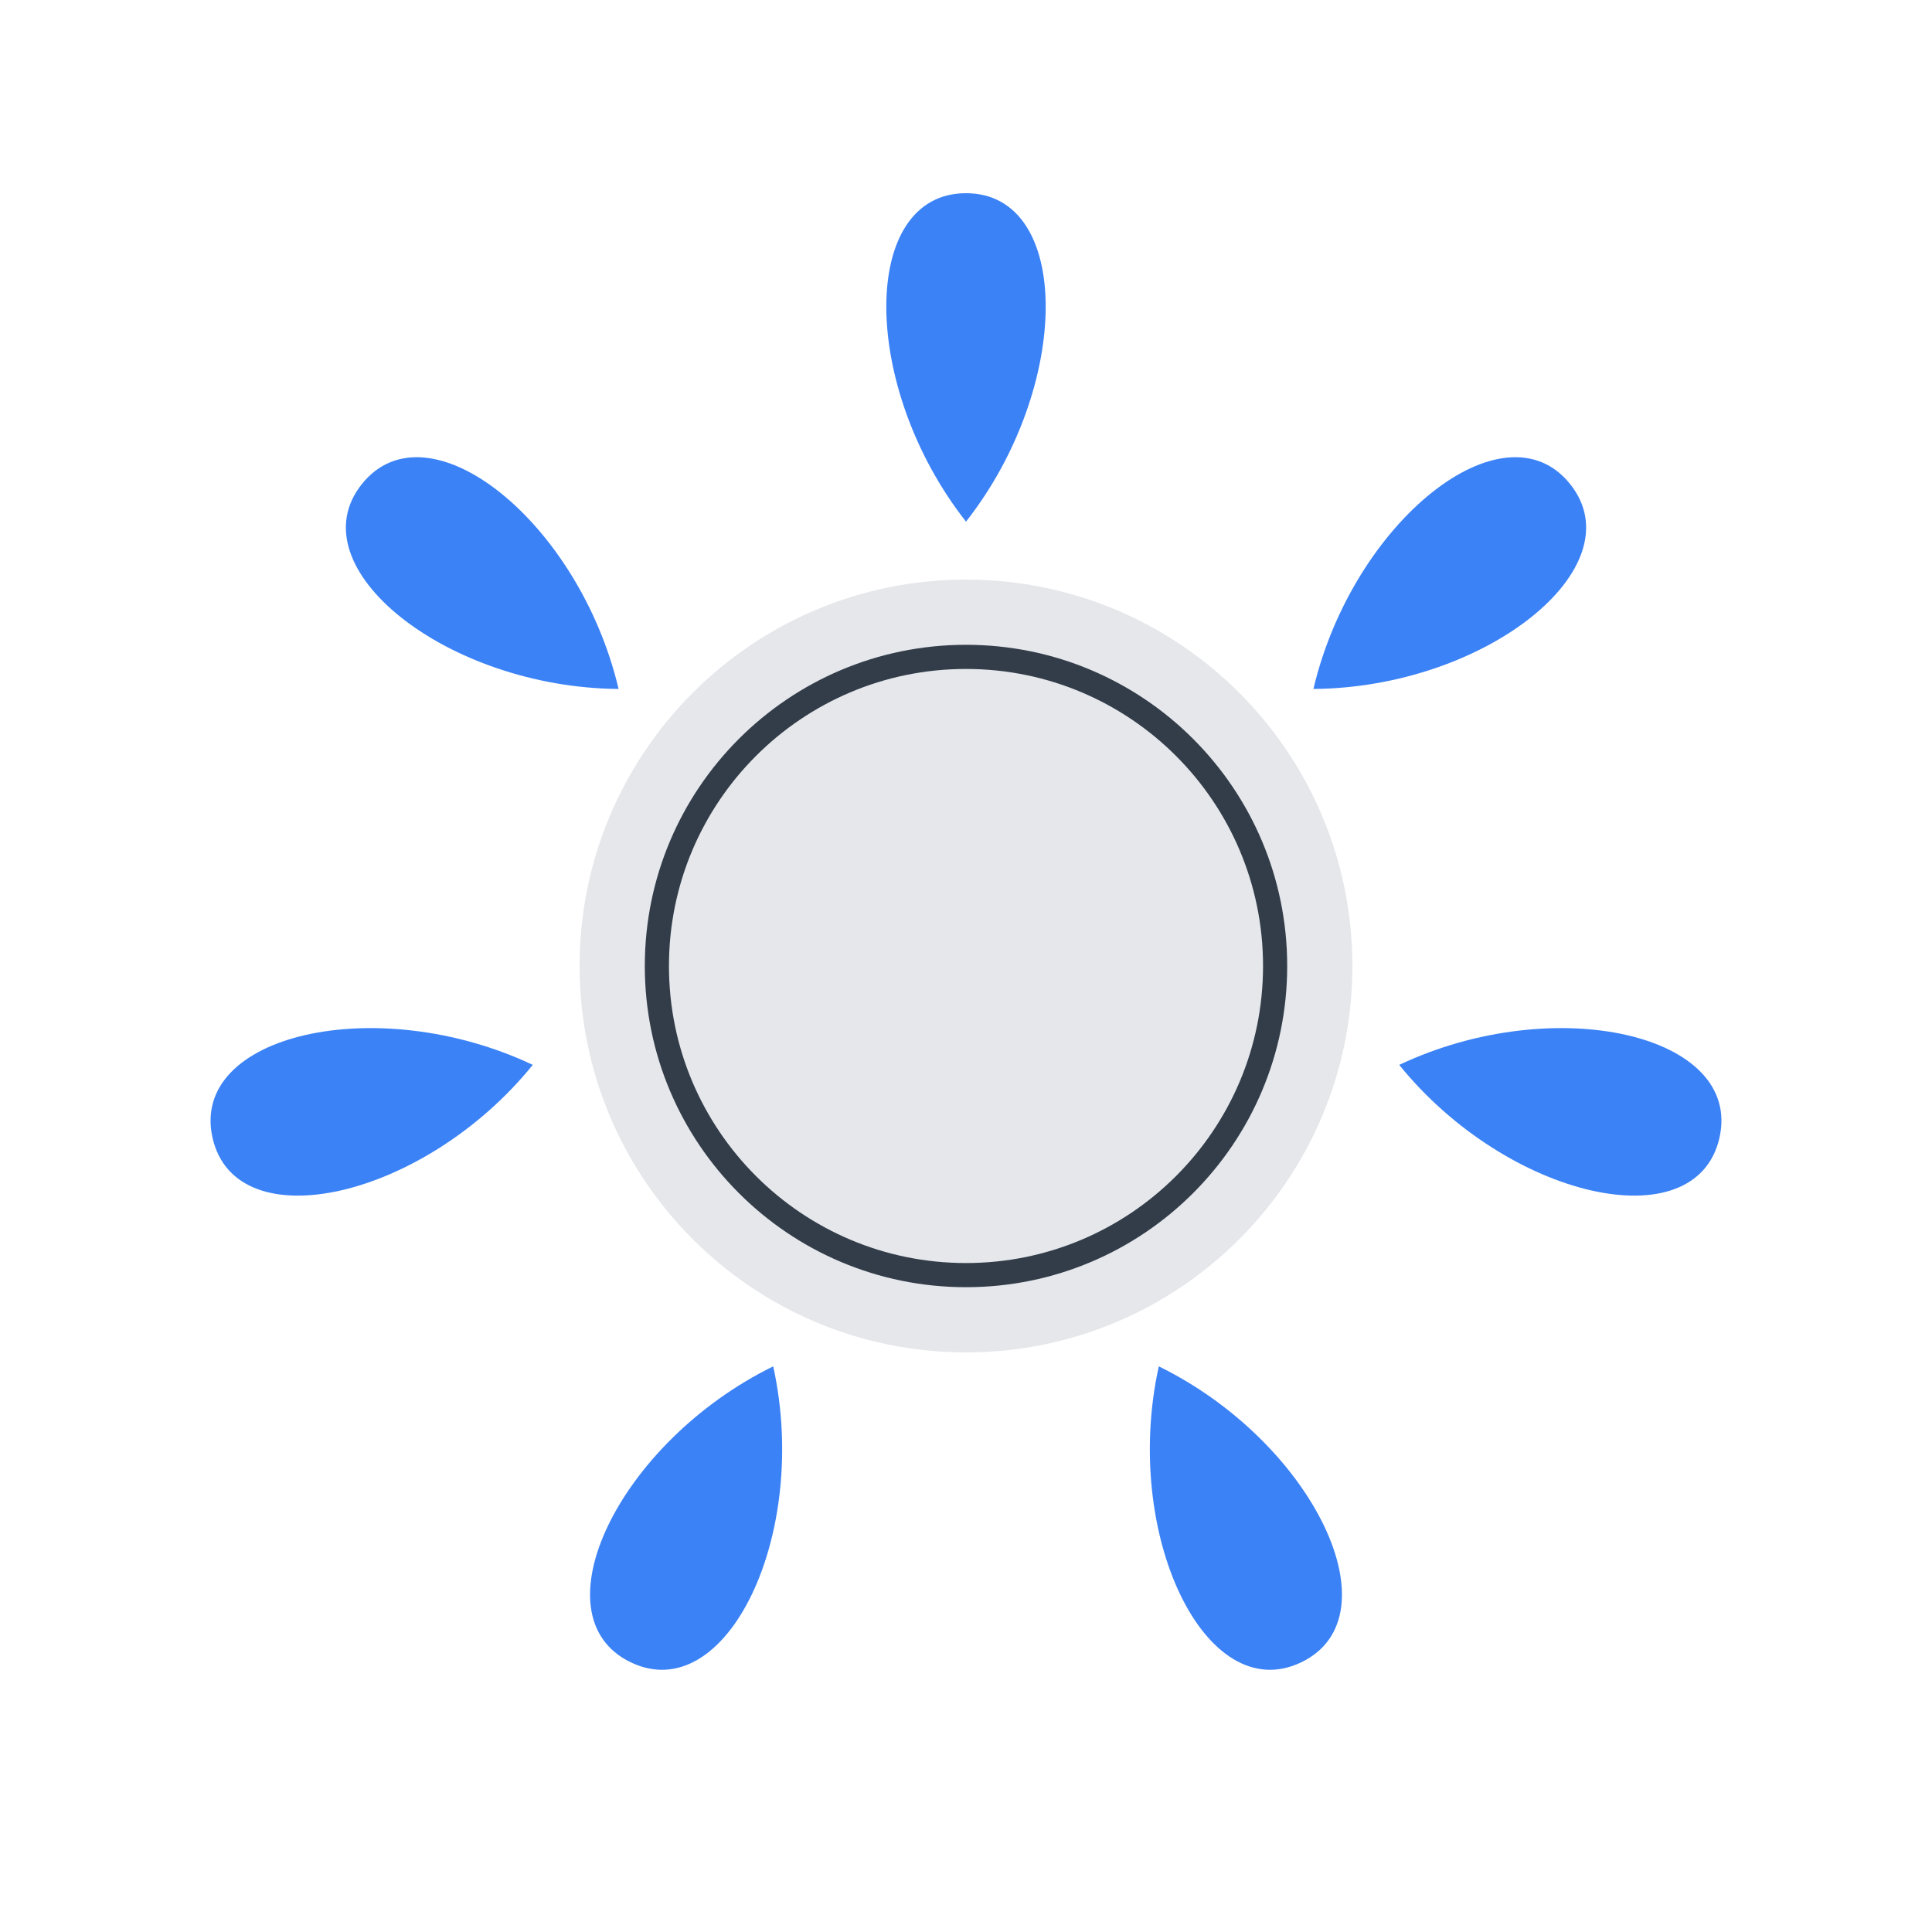
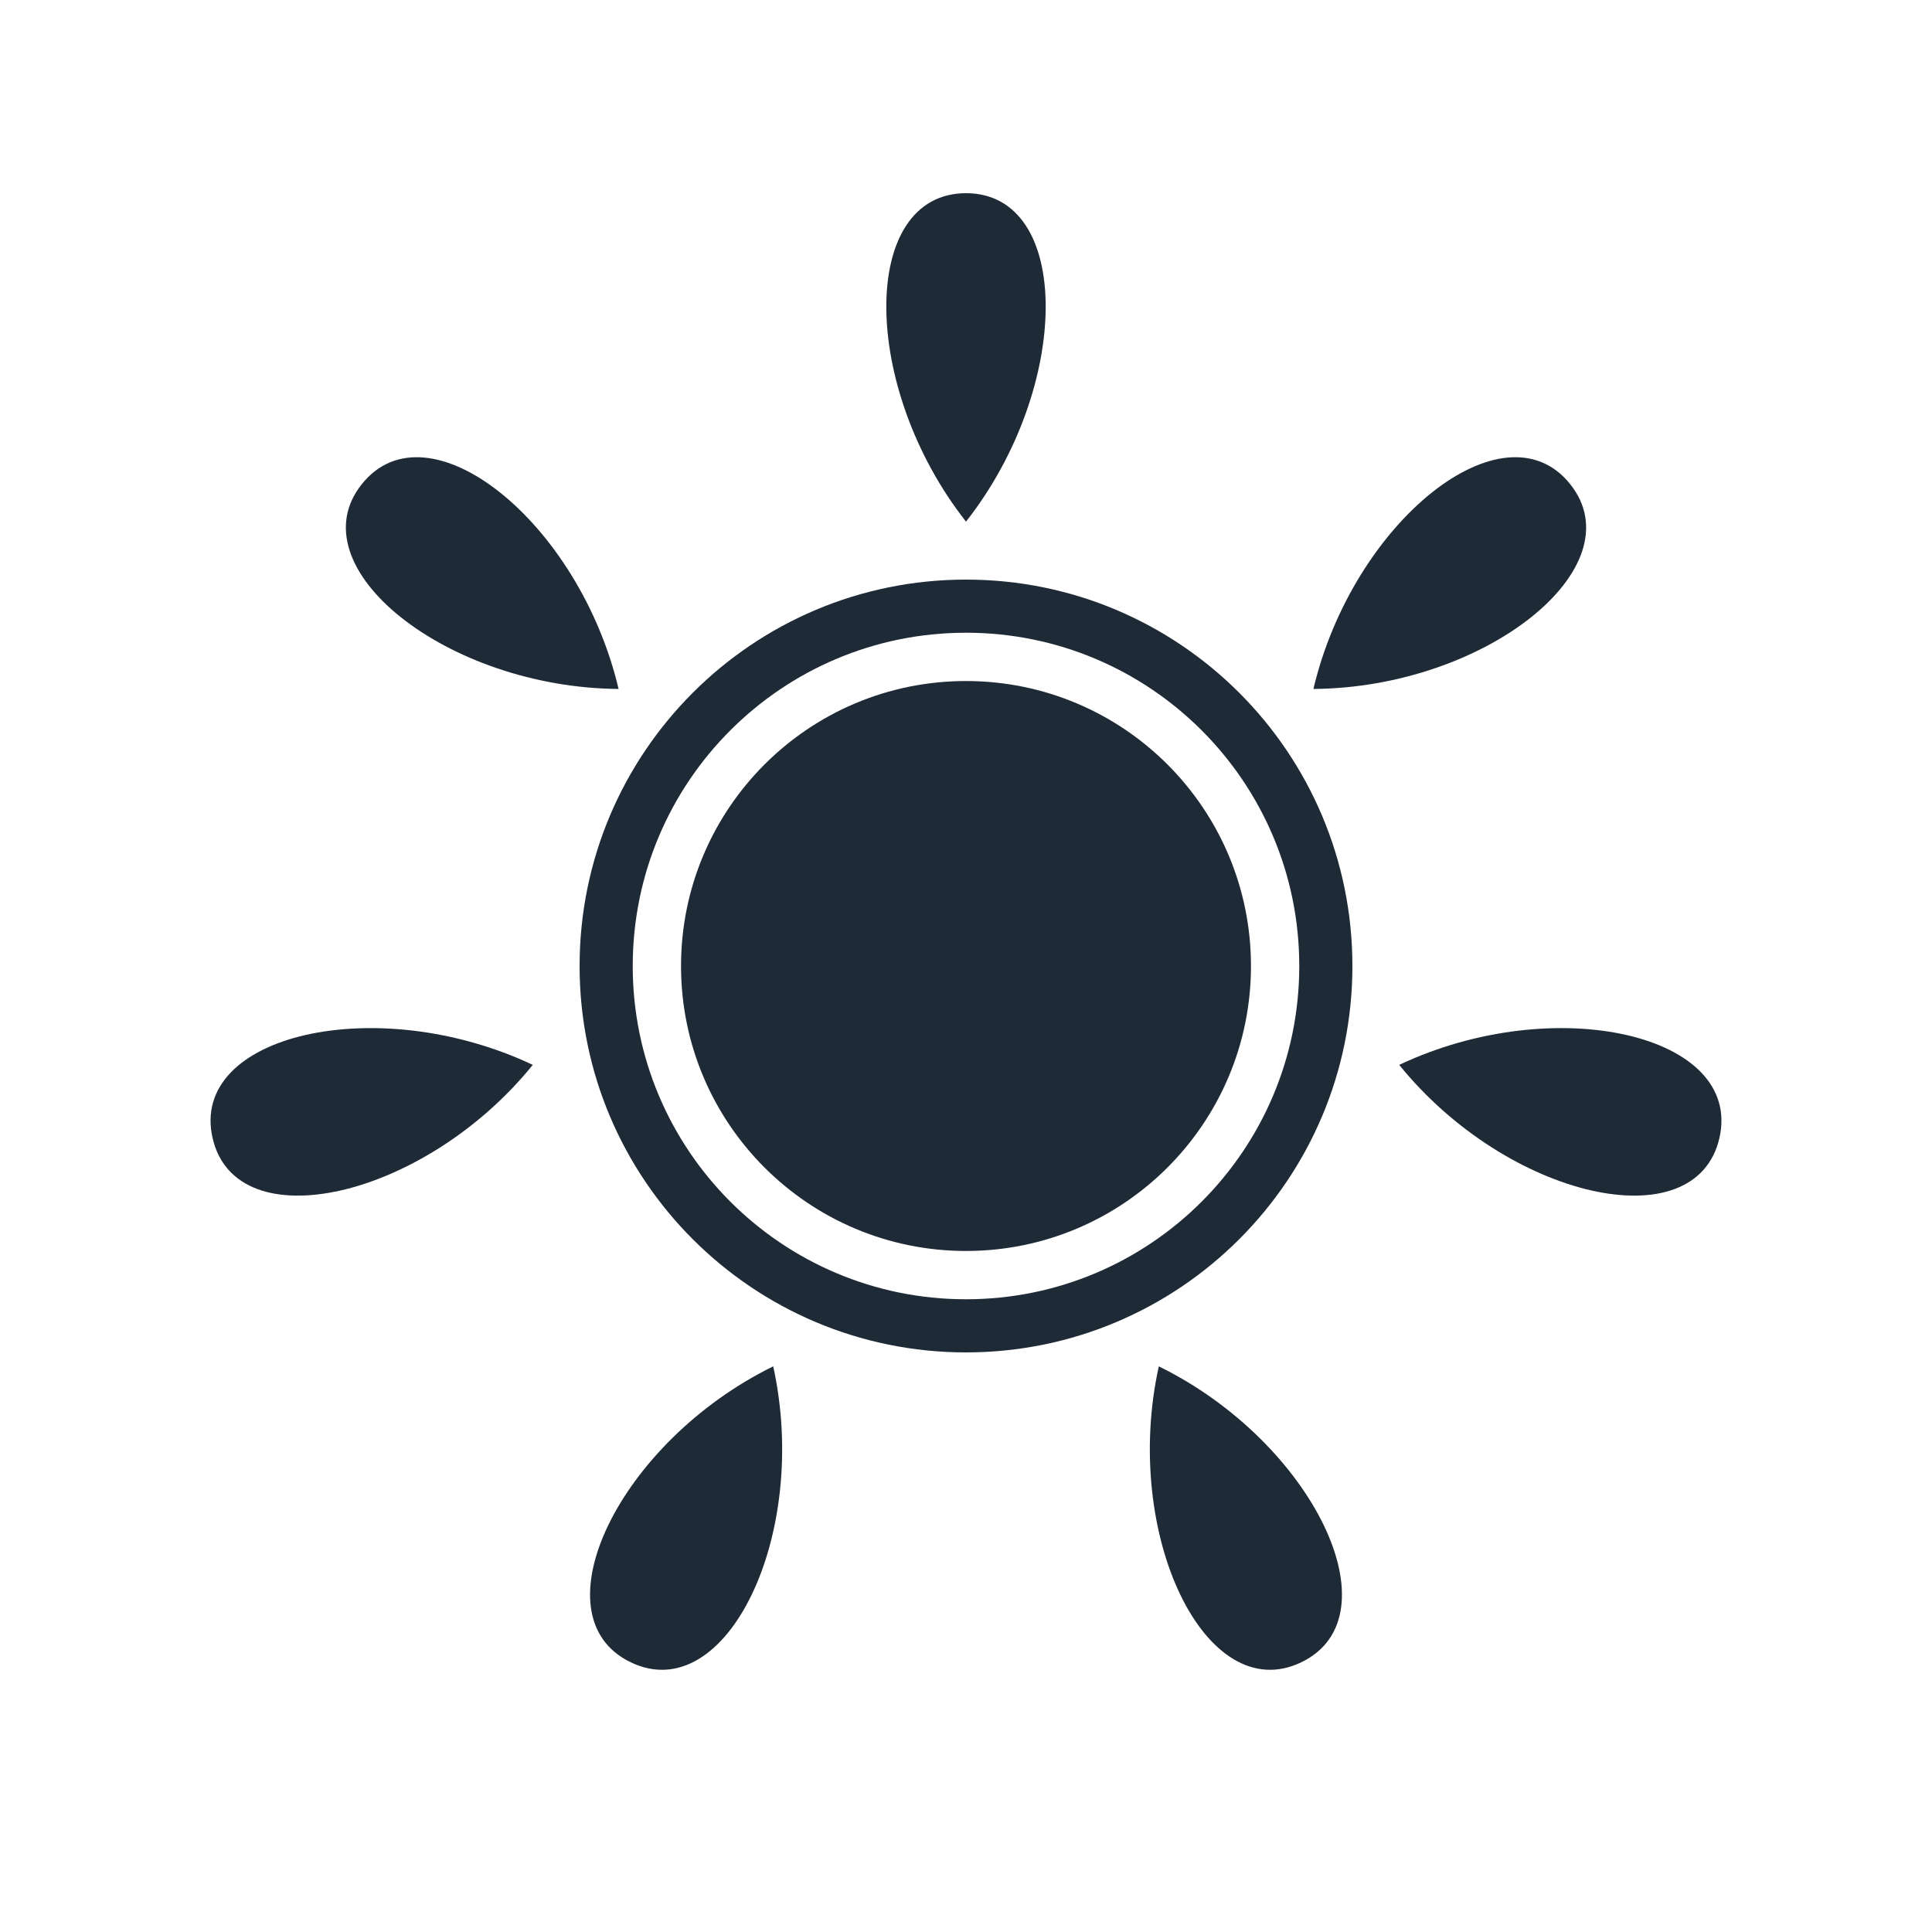
- <svg xmlns="http://www.w3.org/2000/svg" viewBox="0 0 200 200" width="200" height="200" role="img" aria-label="Kubemoot (for dark backgrounds): a round table with seven water drops gathered around it">
-   <circle cx="100" cy="100" r="40" fill="#e5e7eb" />
-   <circle cx="100" cy="100" r="32" fill="none" stroke="#1f2a37" stroke-width="2.5" opacity="0.9" />
-   <g fill="#3b82f6">
+ <svg xmlns="http://www.w3.org/2000/svg" viewBox="0 0 200 200" width="200" height="200" role="img" aria-label="Kubemoot: a round table with seven water drops gathered around it">
+   <path fill="#1f2a37" fill-rule="evenodd" d="M60 100a40 40 0 1 0 80 0a40 40 0 1 0 -80 0Z M65.5 100a34.5 34.5 0 1 0 69 0a34.5 34.5 0 1 0 -69 0Z M70.5 100a29.5 29.5 0 1 0 59 0a29.5 29.5 0 1 0 -59 0Z" />
+   <g fill="#1f2a37">
    <path d="M0 0 C 11 -14, 11 -34, 0 -34 C -11 -34, -11 -14, 0 0 Z" transform="rotate(0.000 100 100) translate(100 54)" />
    <path d="M0 0 C 11 -14, 11 -34, 0 -34 C -11 -34, -11 -14, 0 0 Z" transform="rotate(51.429 100 100) translate(100 54)" />
    <path d="M0 0 C 11 -14, 11 -34, 0 -34 C -11 -34, -11 -14, 0 0 Z" transform="rotate(102.857 100 100) translate(100 54)" />
    <path d="M0 0 C 11 -14, 11 -34, 0 -34 C -11 -34, -11 -14, 0 0 Z" transform="rotate(154.286 100 100) translate(100 54)" />
    <path d="M0 0 C 11 -14, 11 -34, 0 -34 C -11 -34, -11 -14, 0 0 Z" transform="rotate(205.714 100 100) translate(100 54)" />
    <path d="M0 0 C 11 -14, 11 -34, 0 -34 C -11 -34, -11 -14, 0 0 Z" transform="rotate(257.143 100 100) translate(100 54)" />
    <path d="M0 0 C 11 -14, 11 -34, 0 -34 C -11 -34, -11 -14, 0 0 Z" transform="rotate(308.571 100 100) translate(100 54)" />
  </g>
</svg>
